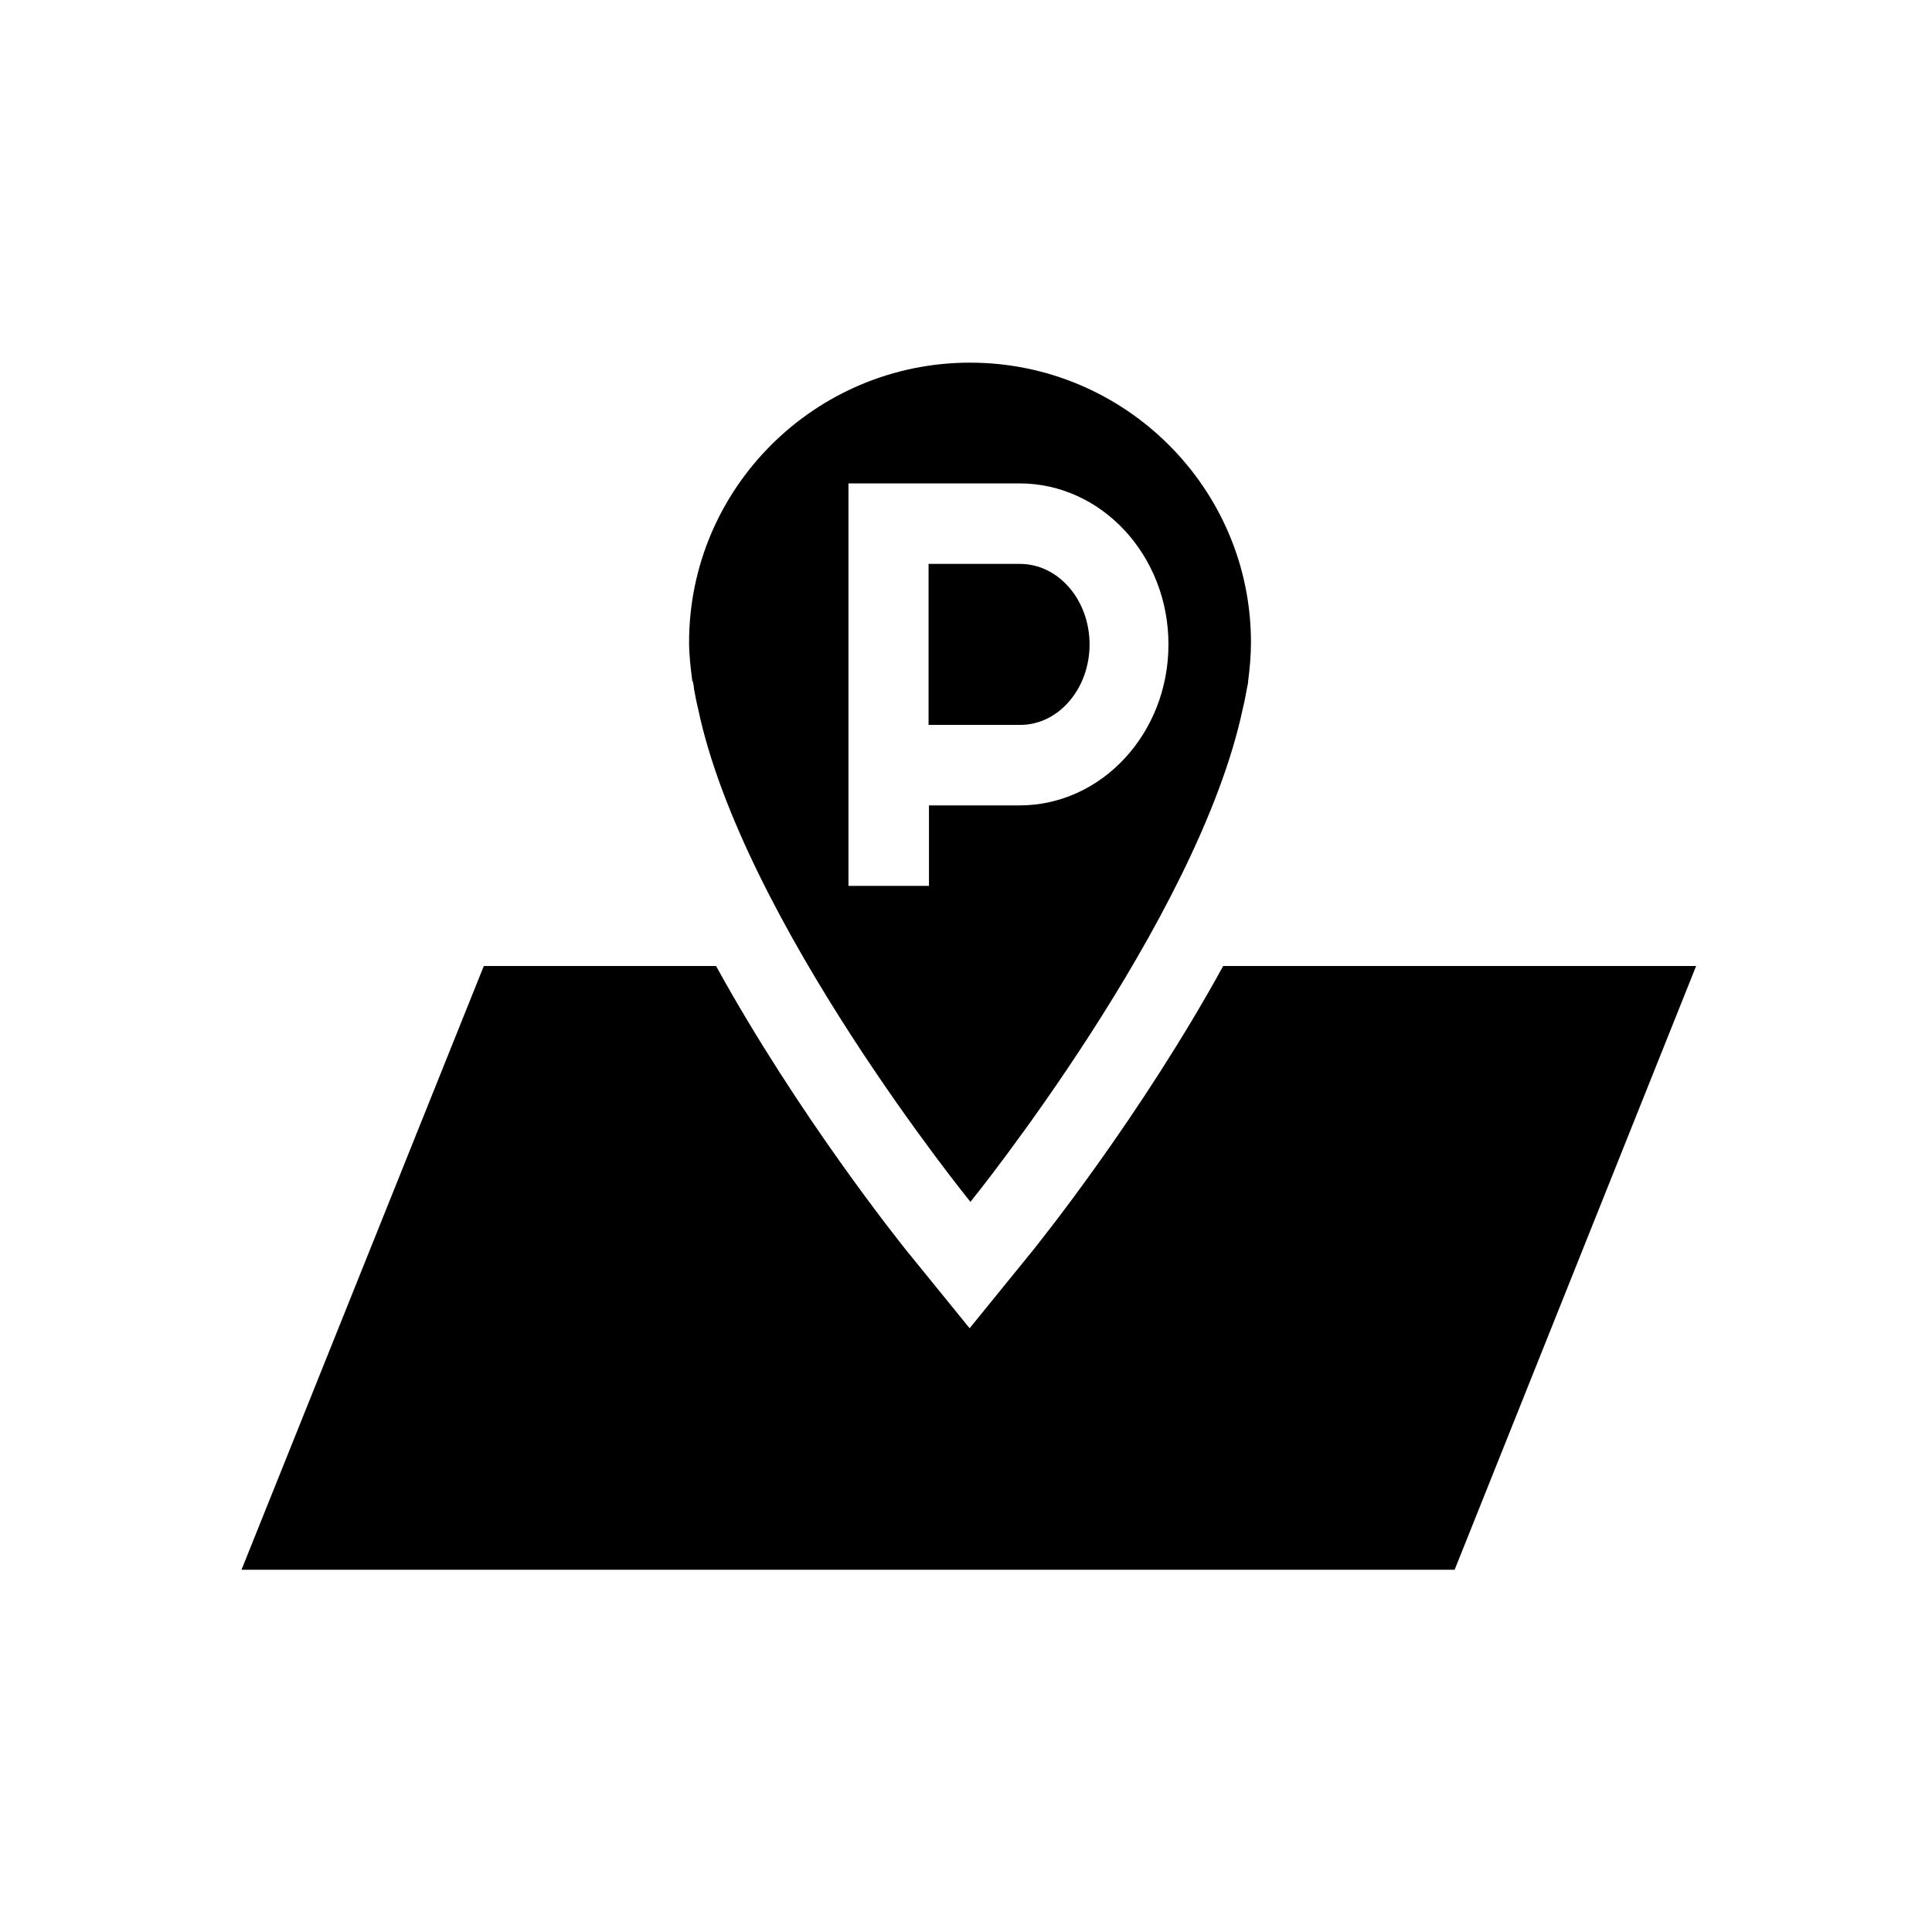
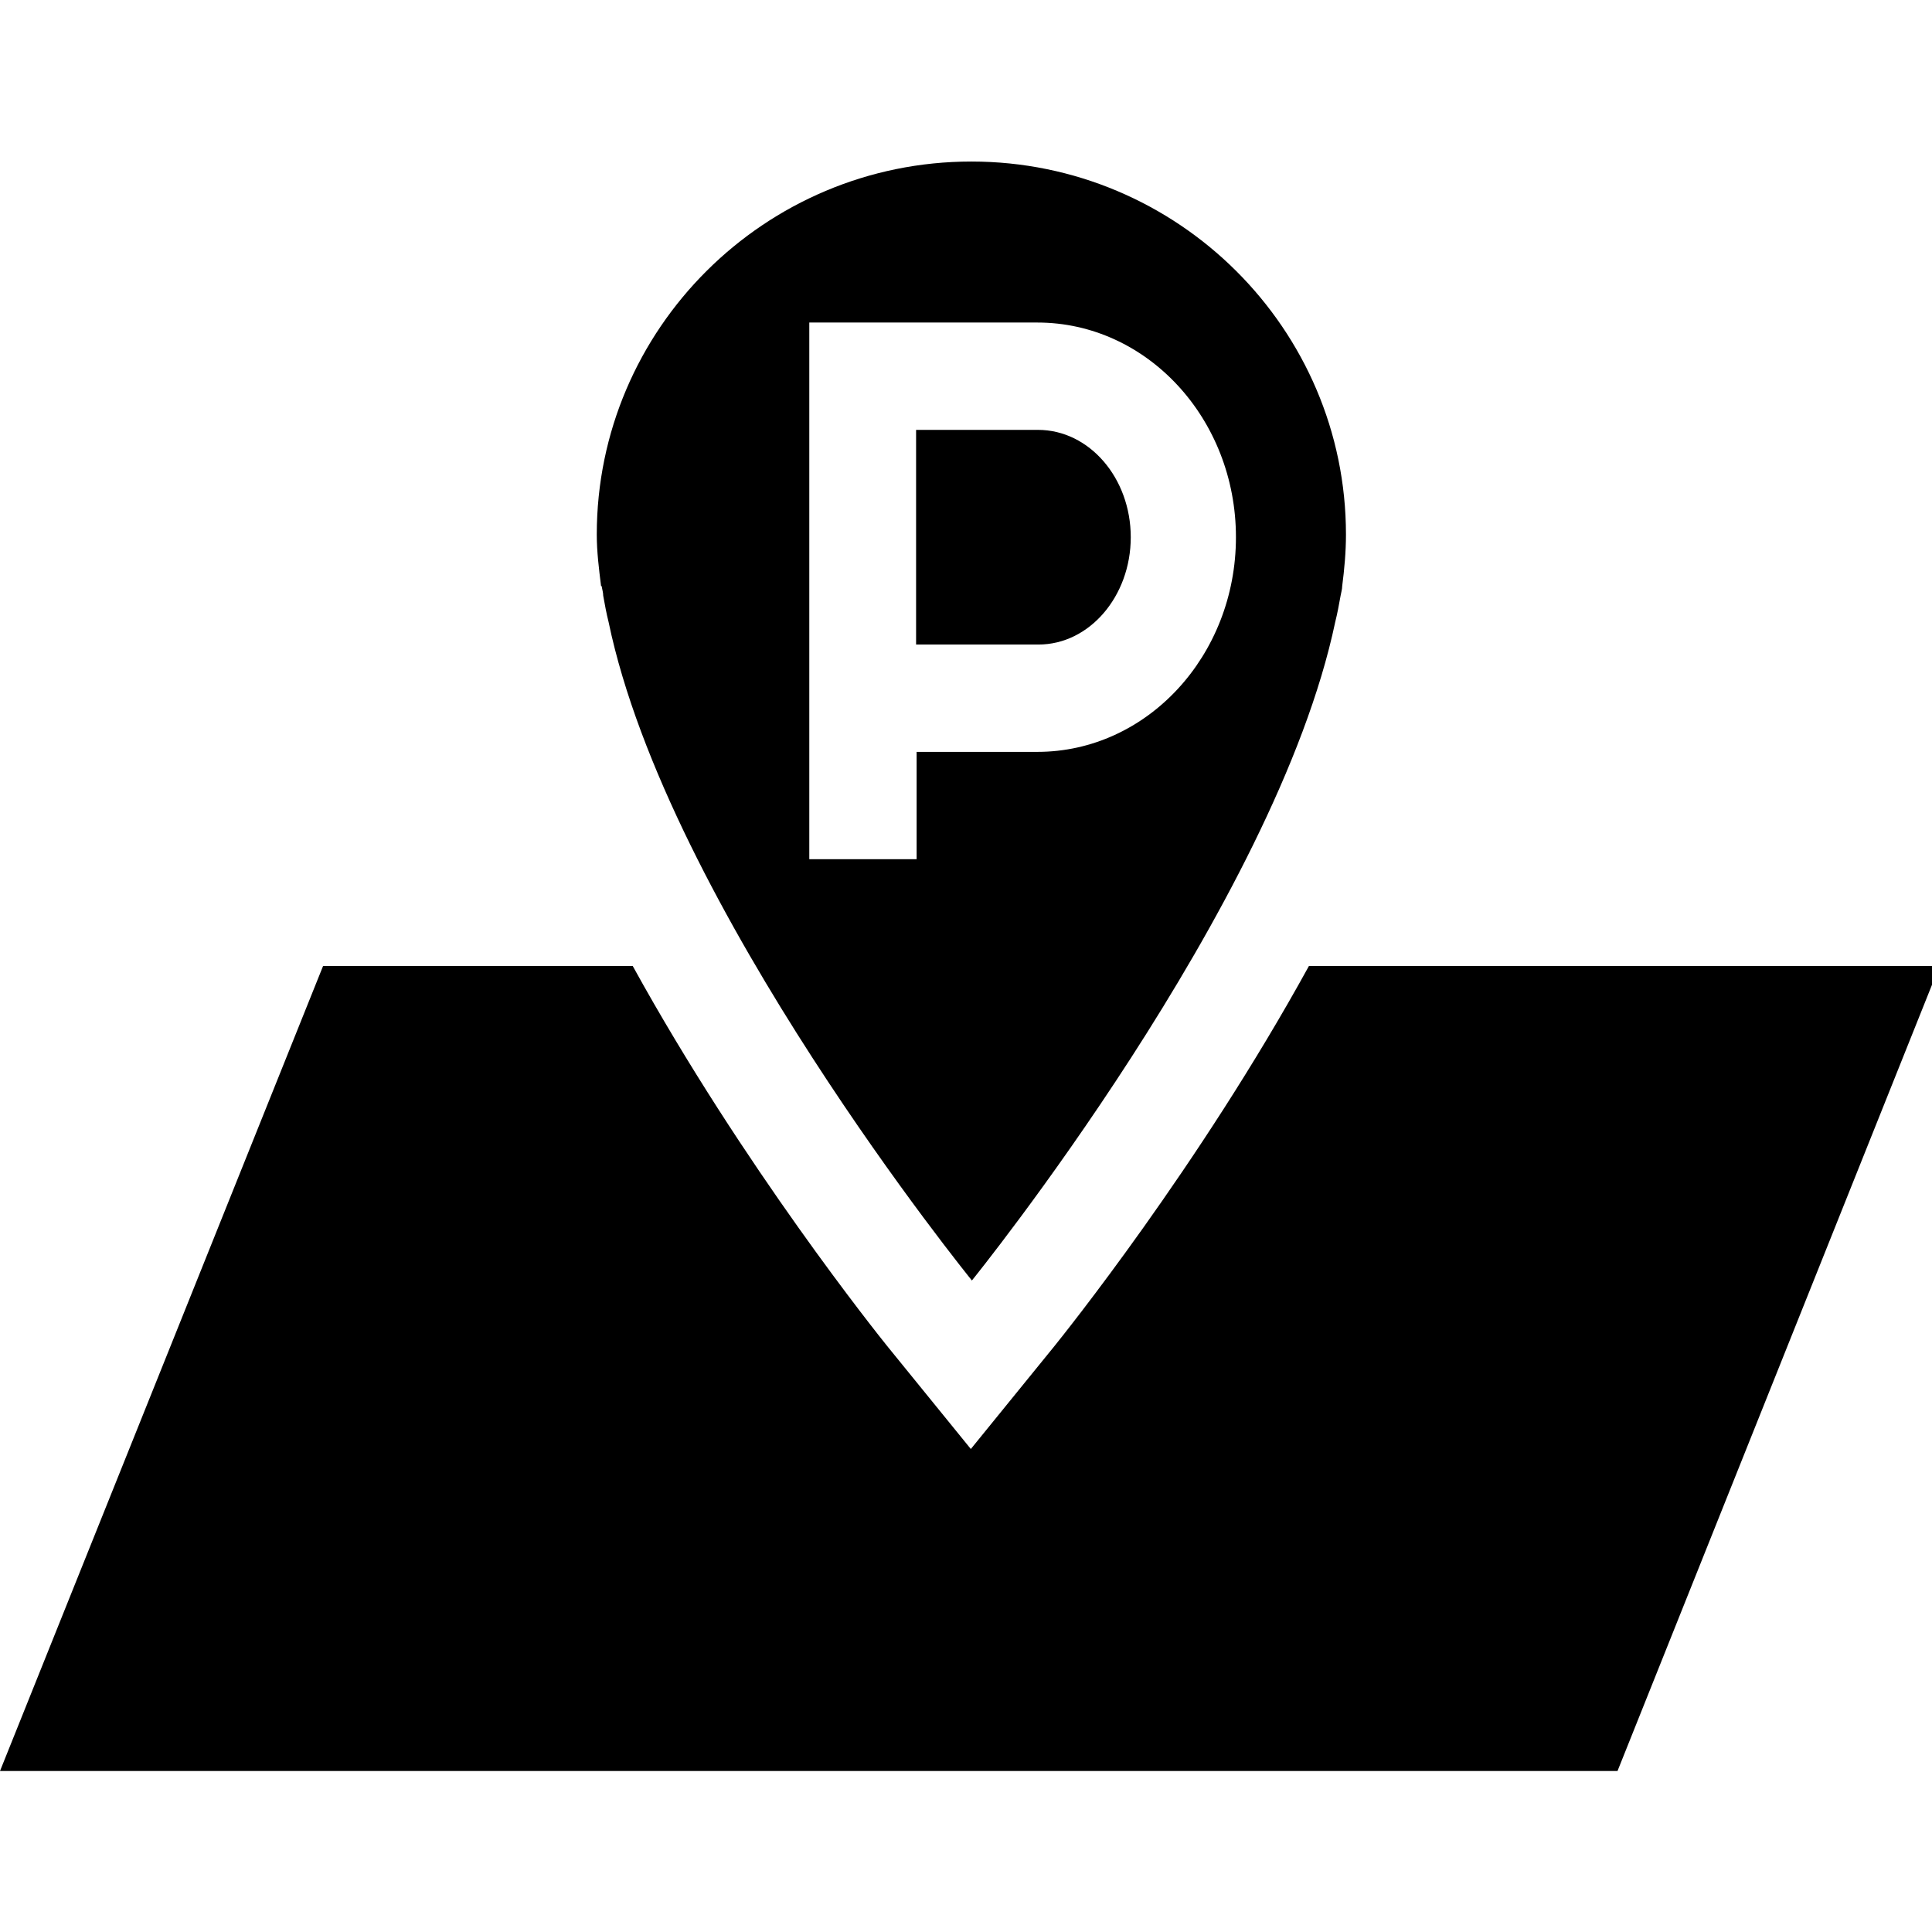
- <svg xmlns="http://www.w3.org/2000/svg" id="Layer_1" width="48" height="48" viewBox="0 0 48 48">
-   <path d="M42.14,24l-6,15H6l6.02-15h5.77c2.06,3.74,4.58,6.88,4.74,7.08l1.56,1.92,1.56-1.92c.16-.2,2.68-3.33,4.74-7.08h11.75Zm-16.79-5.99c.95,0,1.72-.9,1.72-2s-.77-2-1.73-2h-2.27v4h2.28Zm-8.15-1.09c-.04-.32-.08-.64-.08-.96,0-3.83,3.13-6.95,6.98-6.95s6.98,3.12,6.98,6.95c0,.33-.03,.65-.07,.96,0,.06-.02,.12-.03,.18-.03,.17-.06,.33-.1,.49-1.11,5.28-6.77,12.27-6.77,12.27,0,0-5.67-6.98-6.77-12.27-.04-.16-.07-.32-.1-.49,0-.06-.02-.12-.03-.18h-.01Zm3.88,5.09h2v-2h2.25c2.04,0,3.7-1.79,3.7-4s-1.66-4-3.7-4h-4.25v10Z" />
+ <svg xmlns="http://www.w3.org/2000/svg" id="Layer_1" width="36" height="36" viewBox="0 0 36 36">
+   <path d="M36.14,18l-6,15H0l6.02-15h5.77c2.06,3.74,4.58,6.88,4.74,7.08l1.56,1.92,1.56-1.92c.16-.2,2.68-3.33,4.74-7.08h11.75Zm-16.79-5.99c.95,0,1.72-.9,1.72-2s-.77-2-1.73-2h-2.27v4h2.28Zm-8.15-1.09c-.04-.32-.08-.64-.08-.96,0-3.83,3.13-6.95,6.98-6.95s6.98,3.12,6.98,6.95c0,.33-.03,.65-.07,.96,0,.06-.02,.12-.03,.18-.03,.17-.06,.33-.1,.49-1.11,5.28-6.77,12.27-6.77,12.27,0,0-5.67-6.98-6.77-12.27-.04-.16-.07-.32-.1-.49,0-.06-.02-.12-.03-.18h-.01Zm3.88,5.09h2v-2h2.25c2.04,0,3.7-1.79,3.7-4s-1.66-4-3.7-4h-4.25v10Z" />
</svg>
